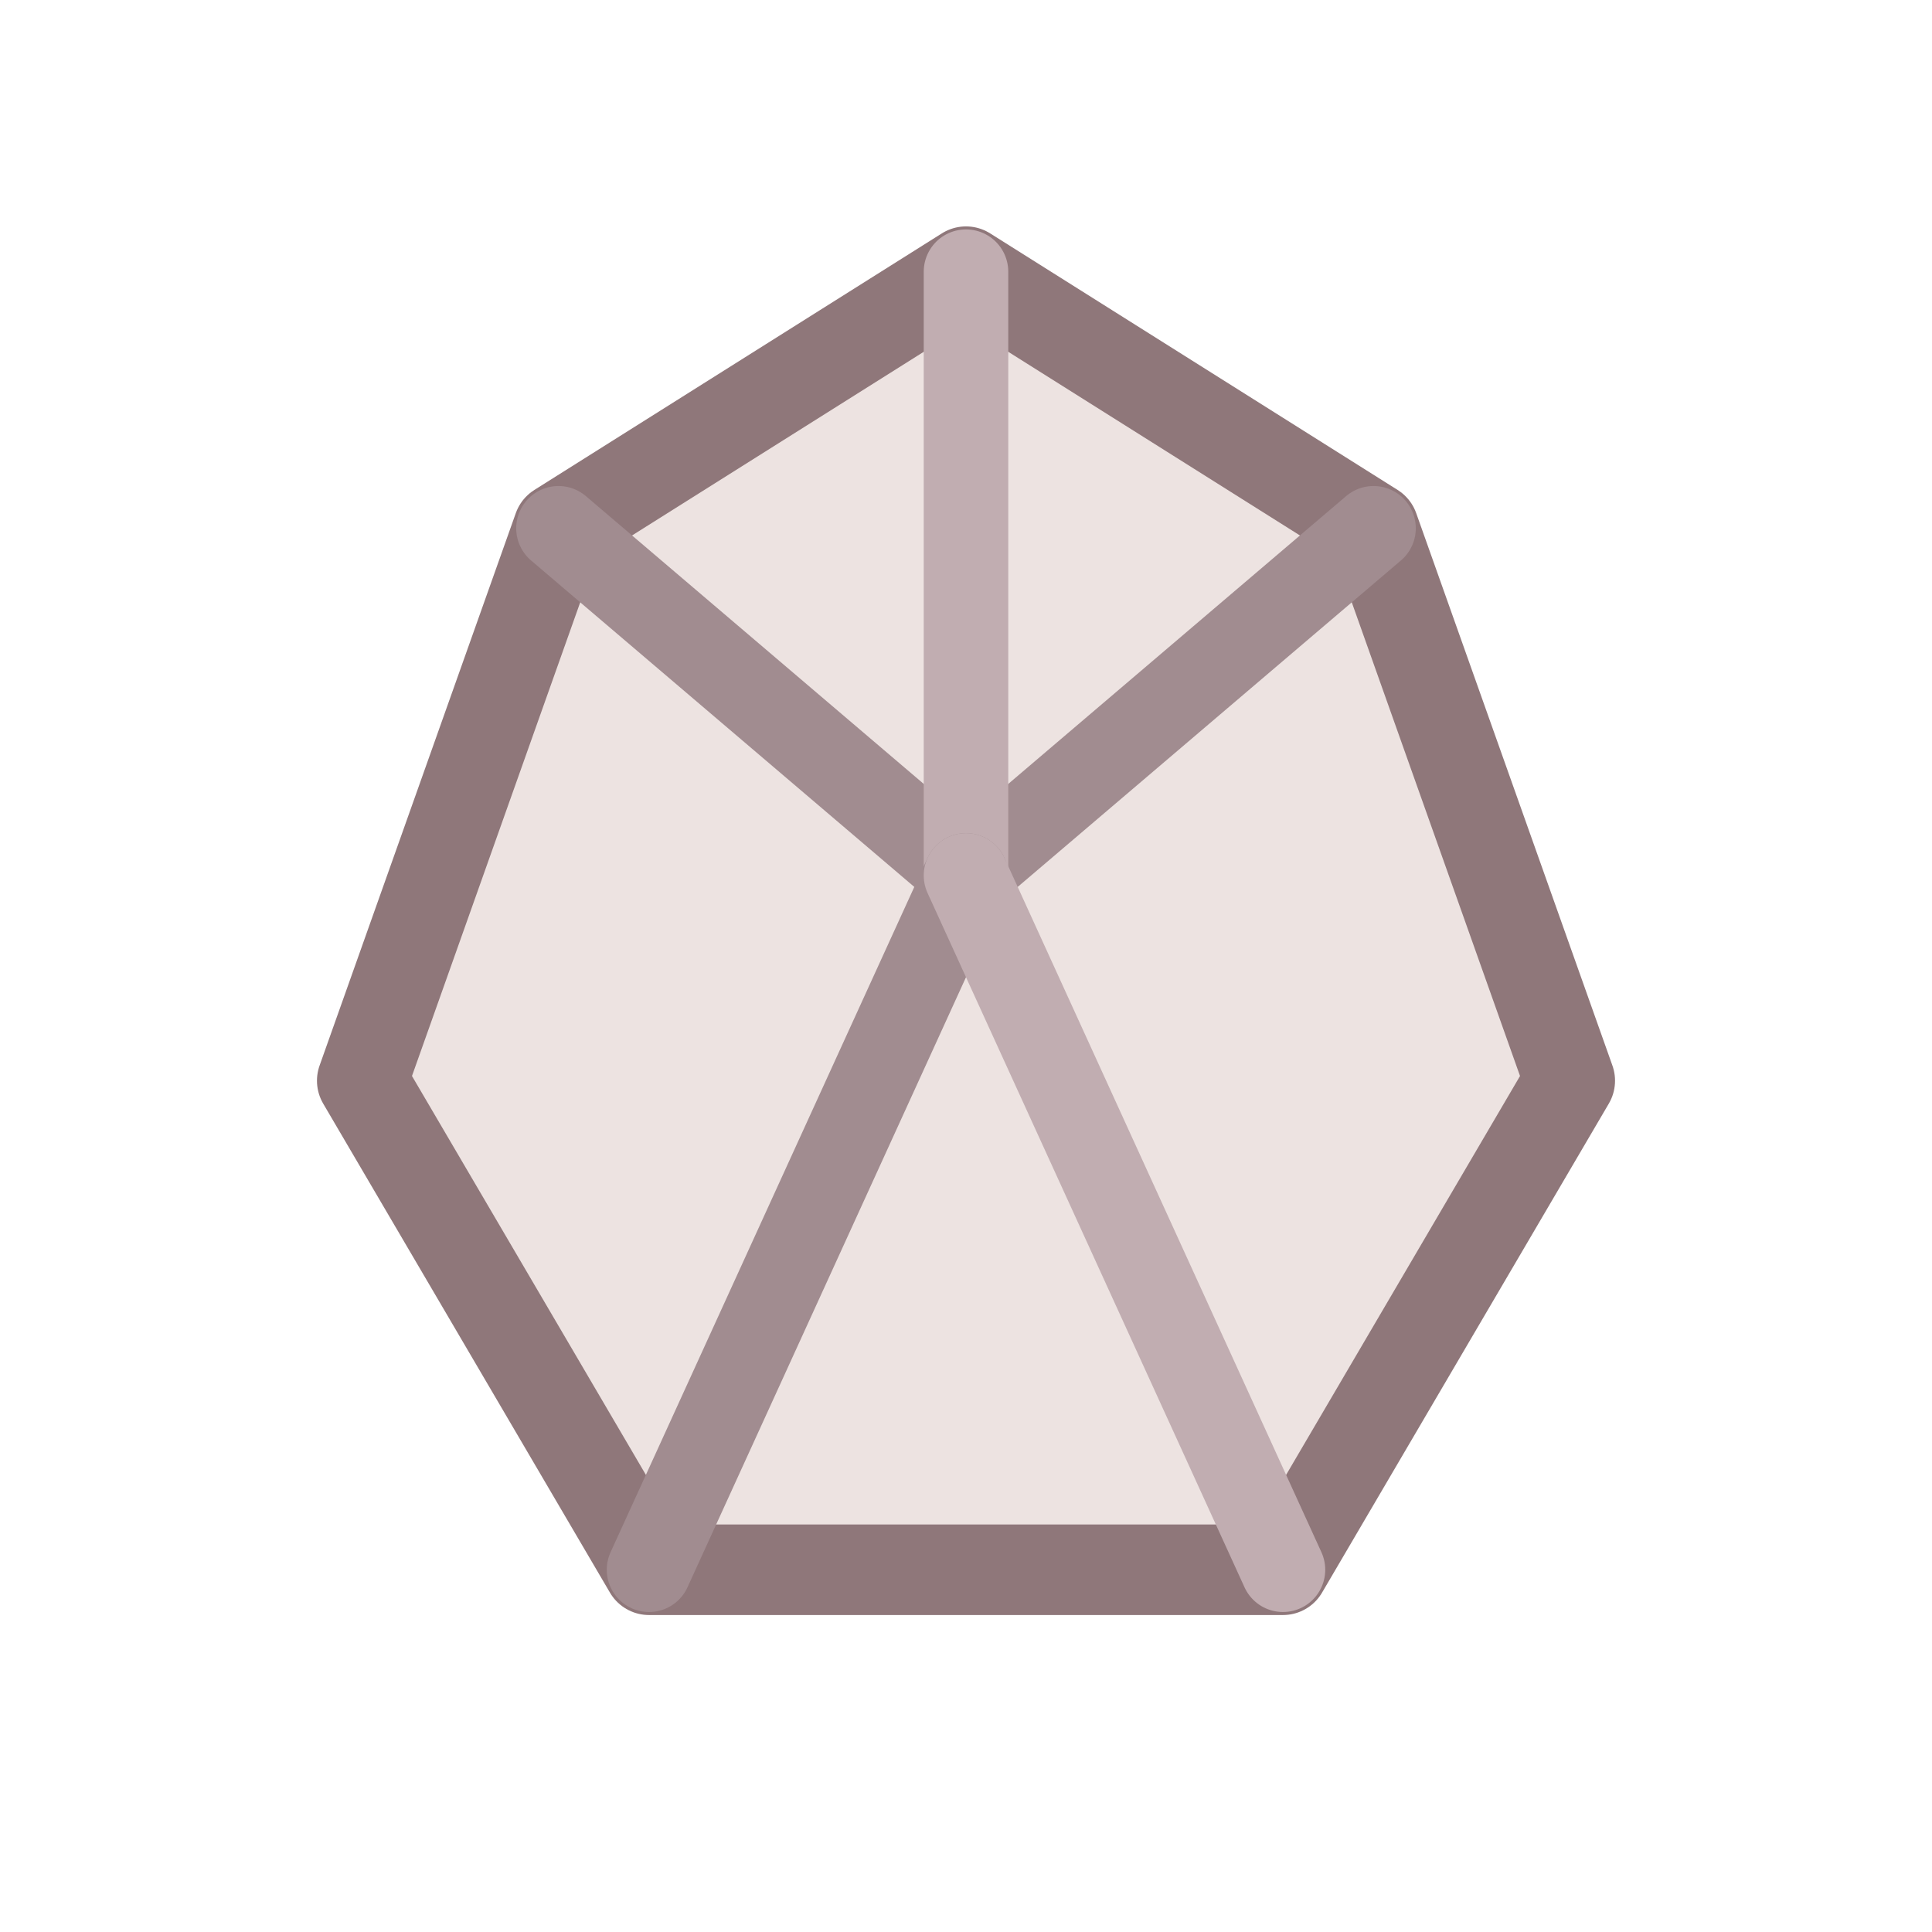
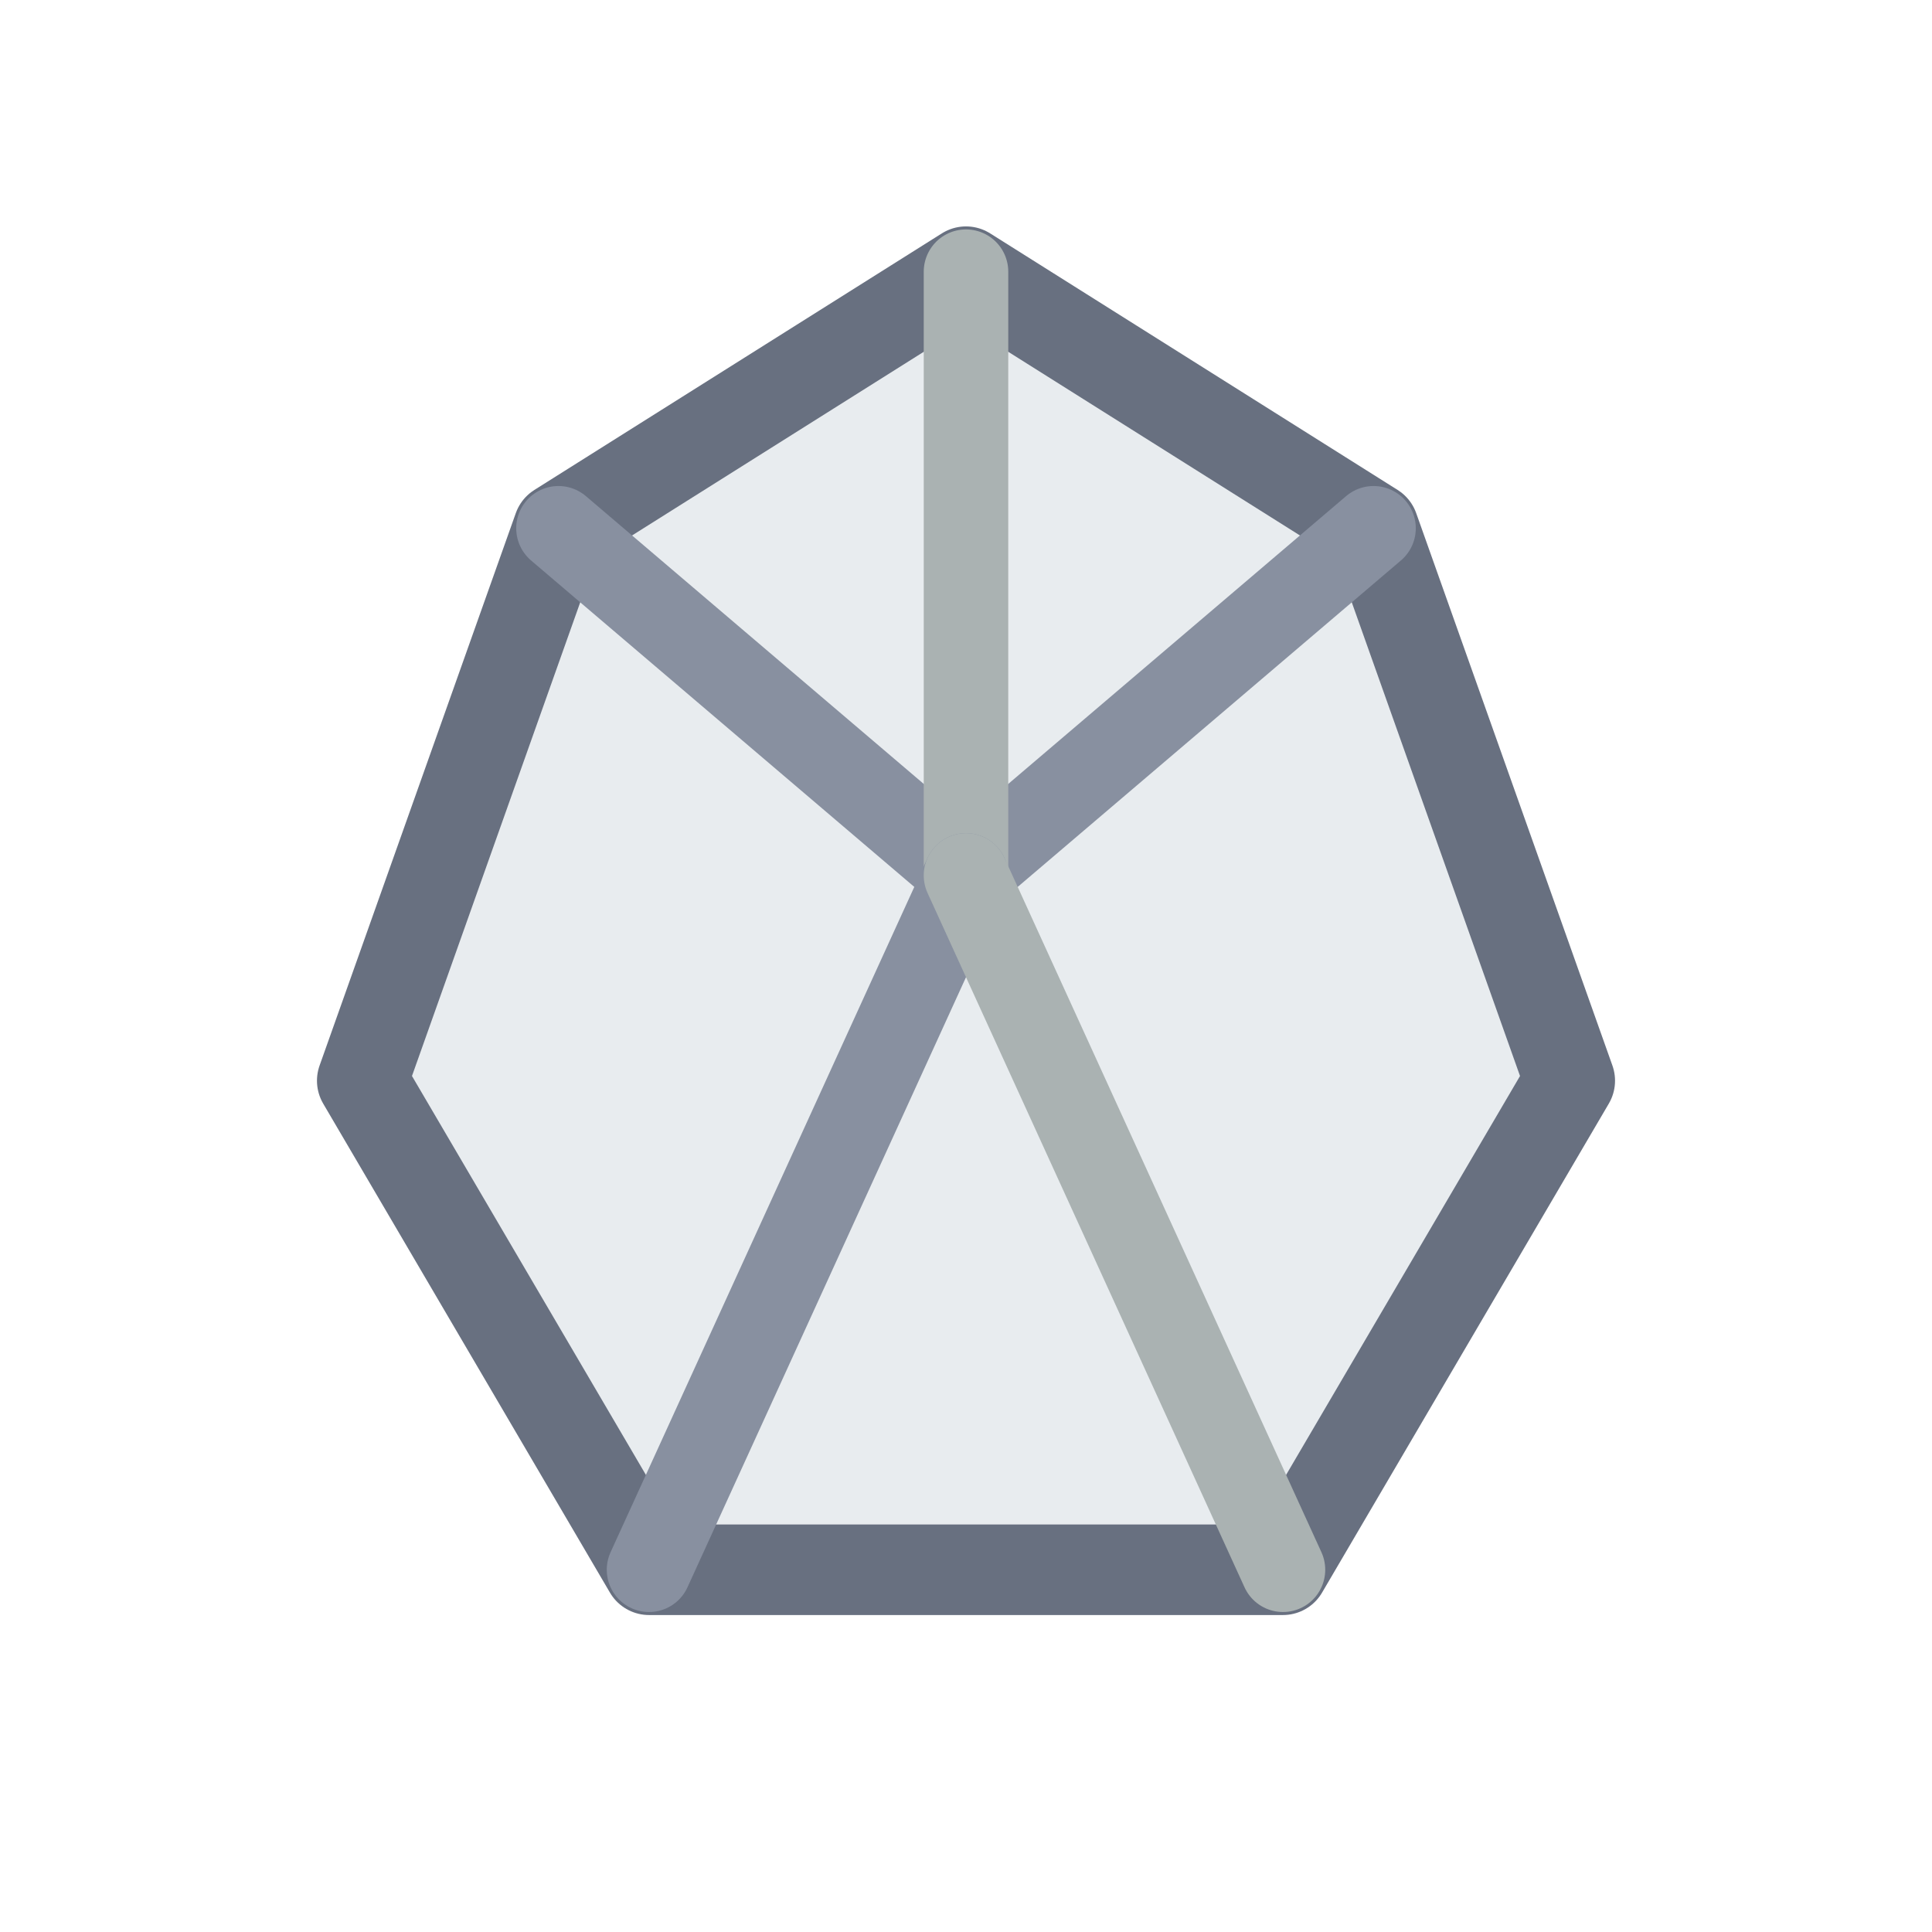
<svg xmlns="http://www.w3.org/2000/svg" viewBox="0 0 64 64" role="img" aria-labelledby="title desc">
-   <path d="M18.5 17.5 32 9l13.5 8.5L52 35.8 42.5 52h-21L12 35.8l6.5-18.3Z" fill="#EDE3E1" stroke="#8F777A" stroke-width="3" stroke-linecap="round" stroke-linejoin="round" />
+   <path d="M18.5 17.5 32 9l13.5 8.5L52 35.8 42.5 52h-21L12 35.8l6.5-18.3Z" fill="#E8ECEF" stroke="#687080" stroke-width="3" stroke-linecap="round" stroke-linejoin="round" />
  <g fill="none" stroke-linecap="round" stroke-linejoin="round">
-     <path d="M18.5 17.5 32 29l13.5-11.5" stroke="#A18C90" stroke-width="2.8" />
-     <path d="M32 9v20" stroke="#C1ADB1" stroke-width="2.8" />
-     <path d="M32 29 21.5 52" stroke="#A18C90" stroke-width="2.8" />
-     <path d="M32 29 42.5 52" stroke="#C1ADB1" stroke-width="2.8" />
+     <path d="M18.5 17.5 32 29l13.5-11.5" stroke="#8890A0" stroke-width="2.8" />
+     <path d="M32 9v20" stroke="#AAB2B2" stroke-width="2.8" />
+     <path d="M32 29 21.5 52" stroke="#8890A0" stroke-width="2.8" />
+     <path d="M32 29 42.5 52" stroke="#AAB2B2" stroke-width="2.8" />
  </g>
</svg>
